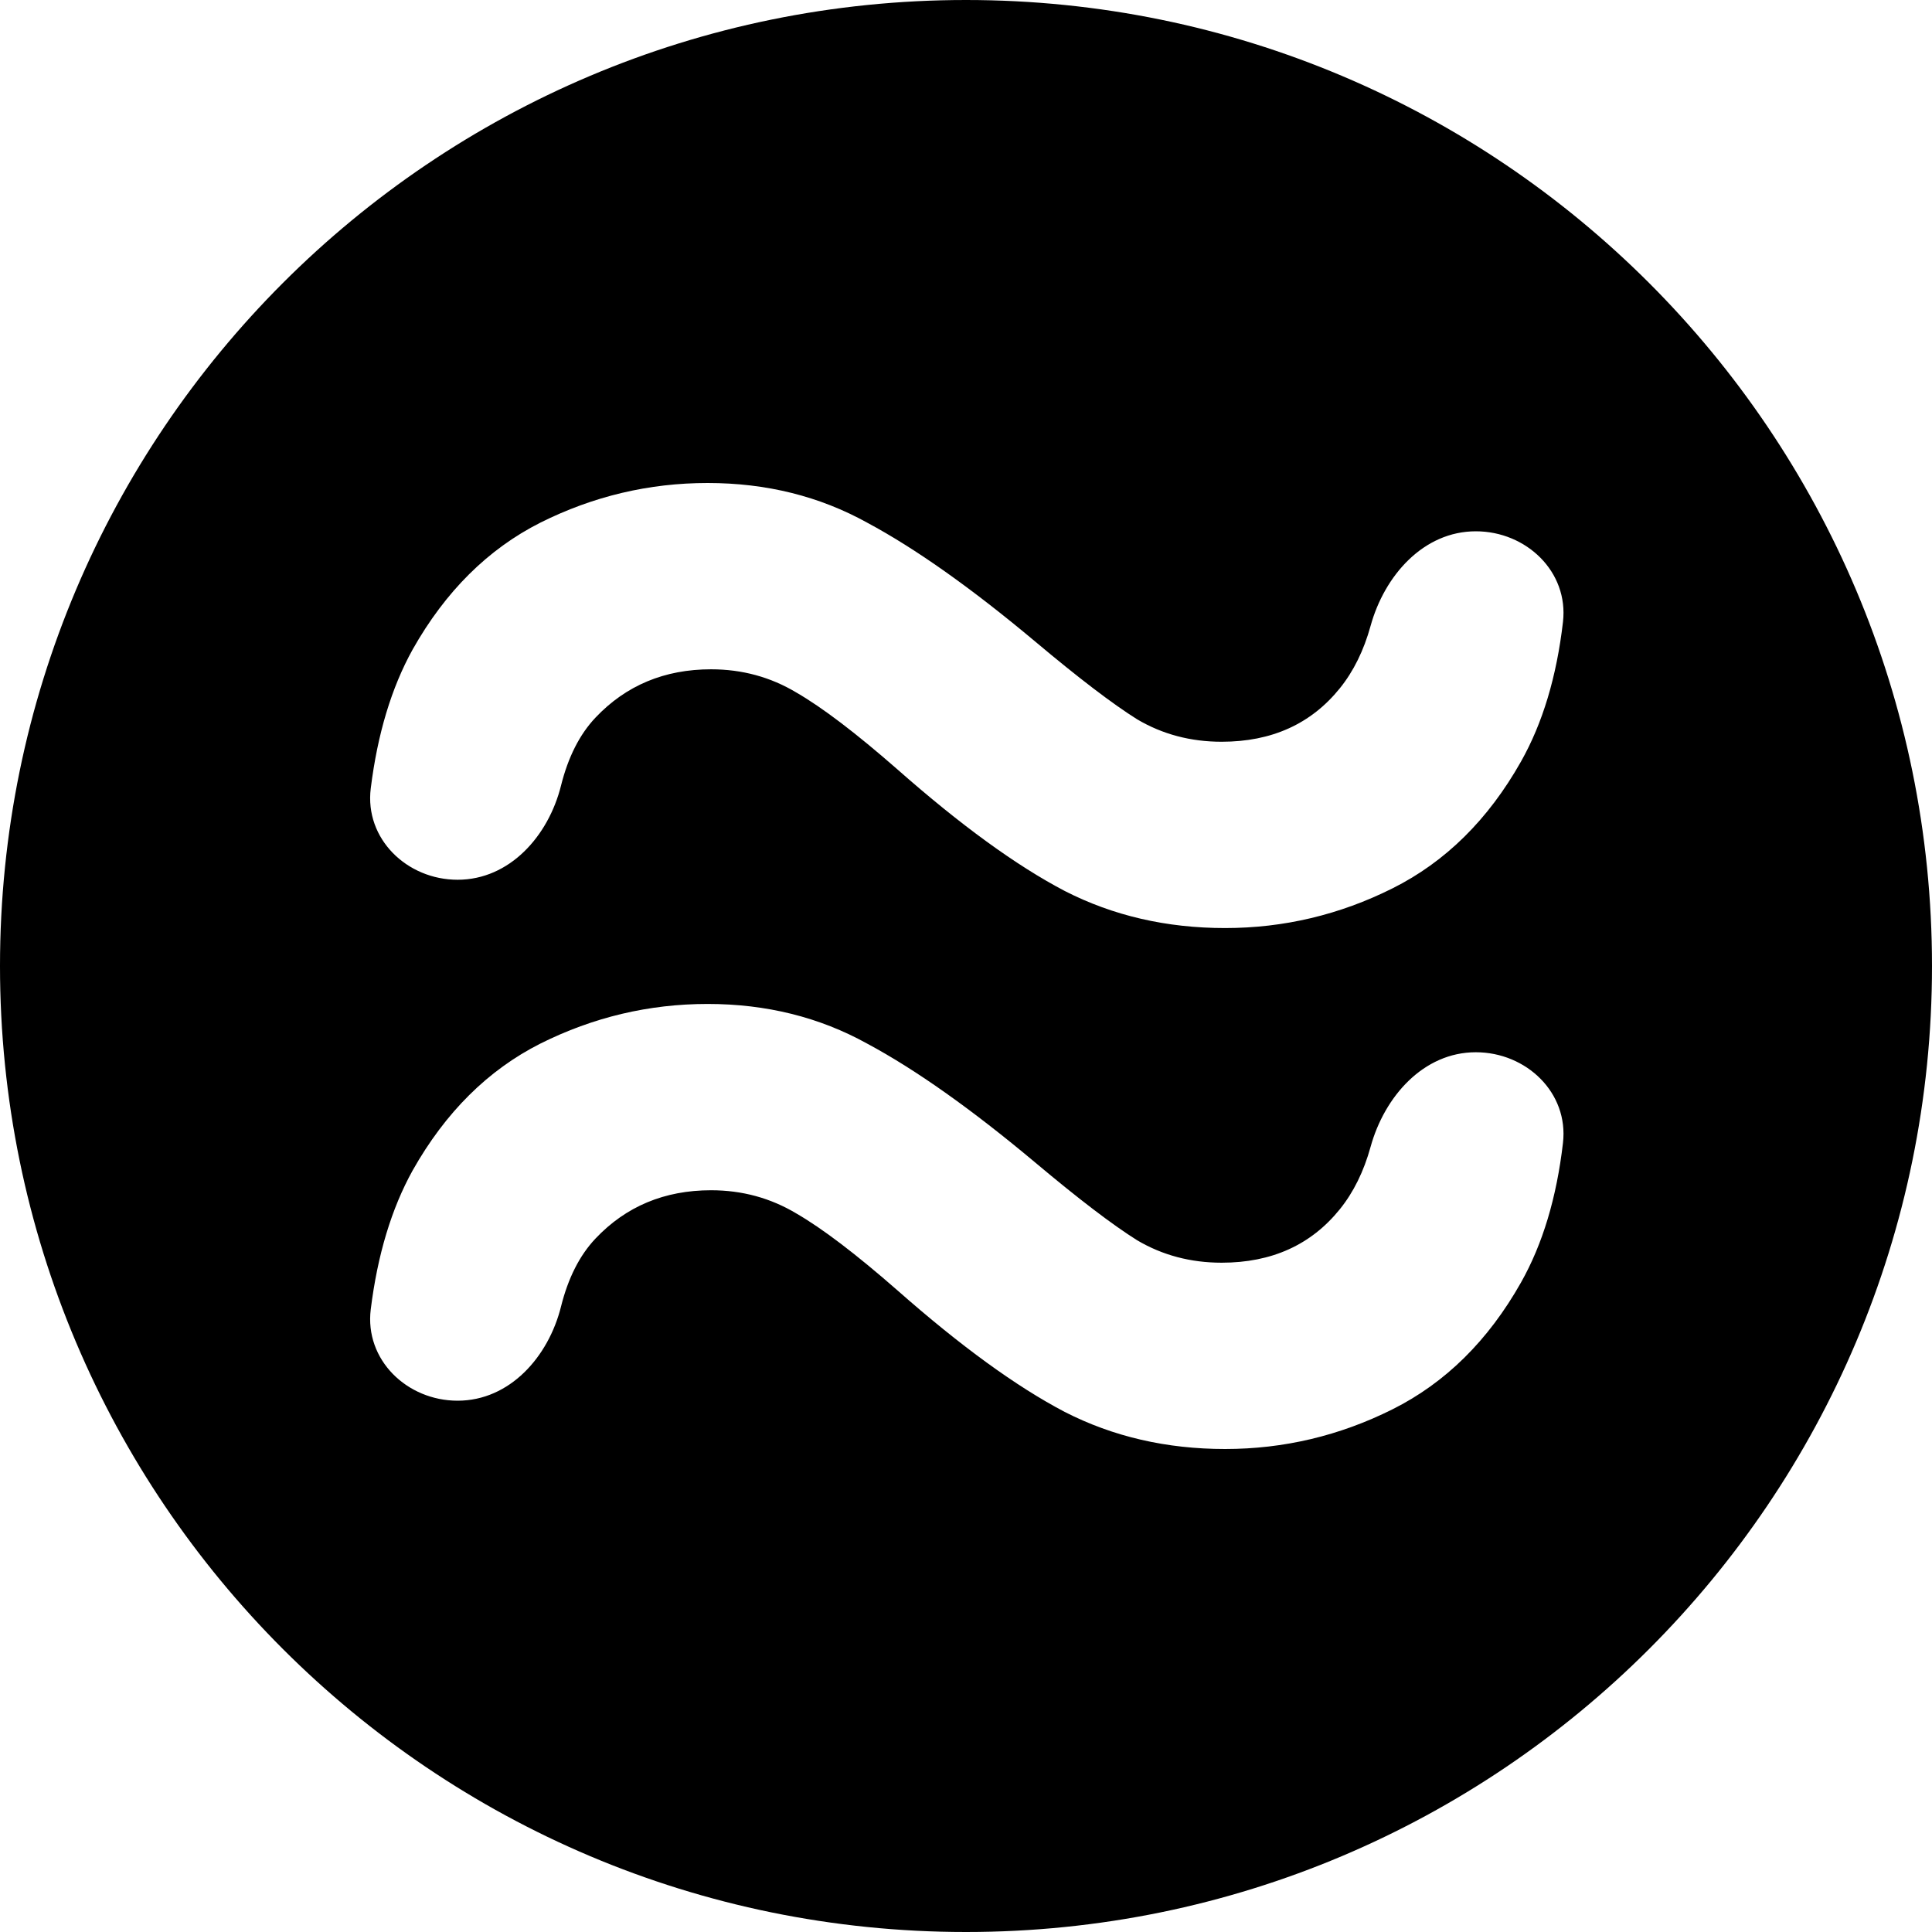
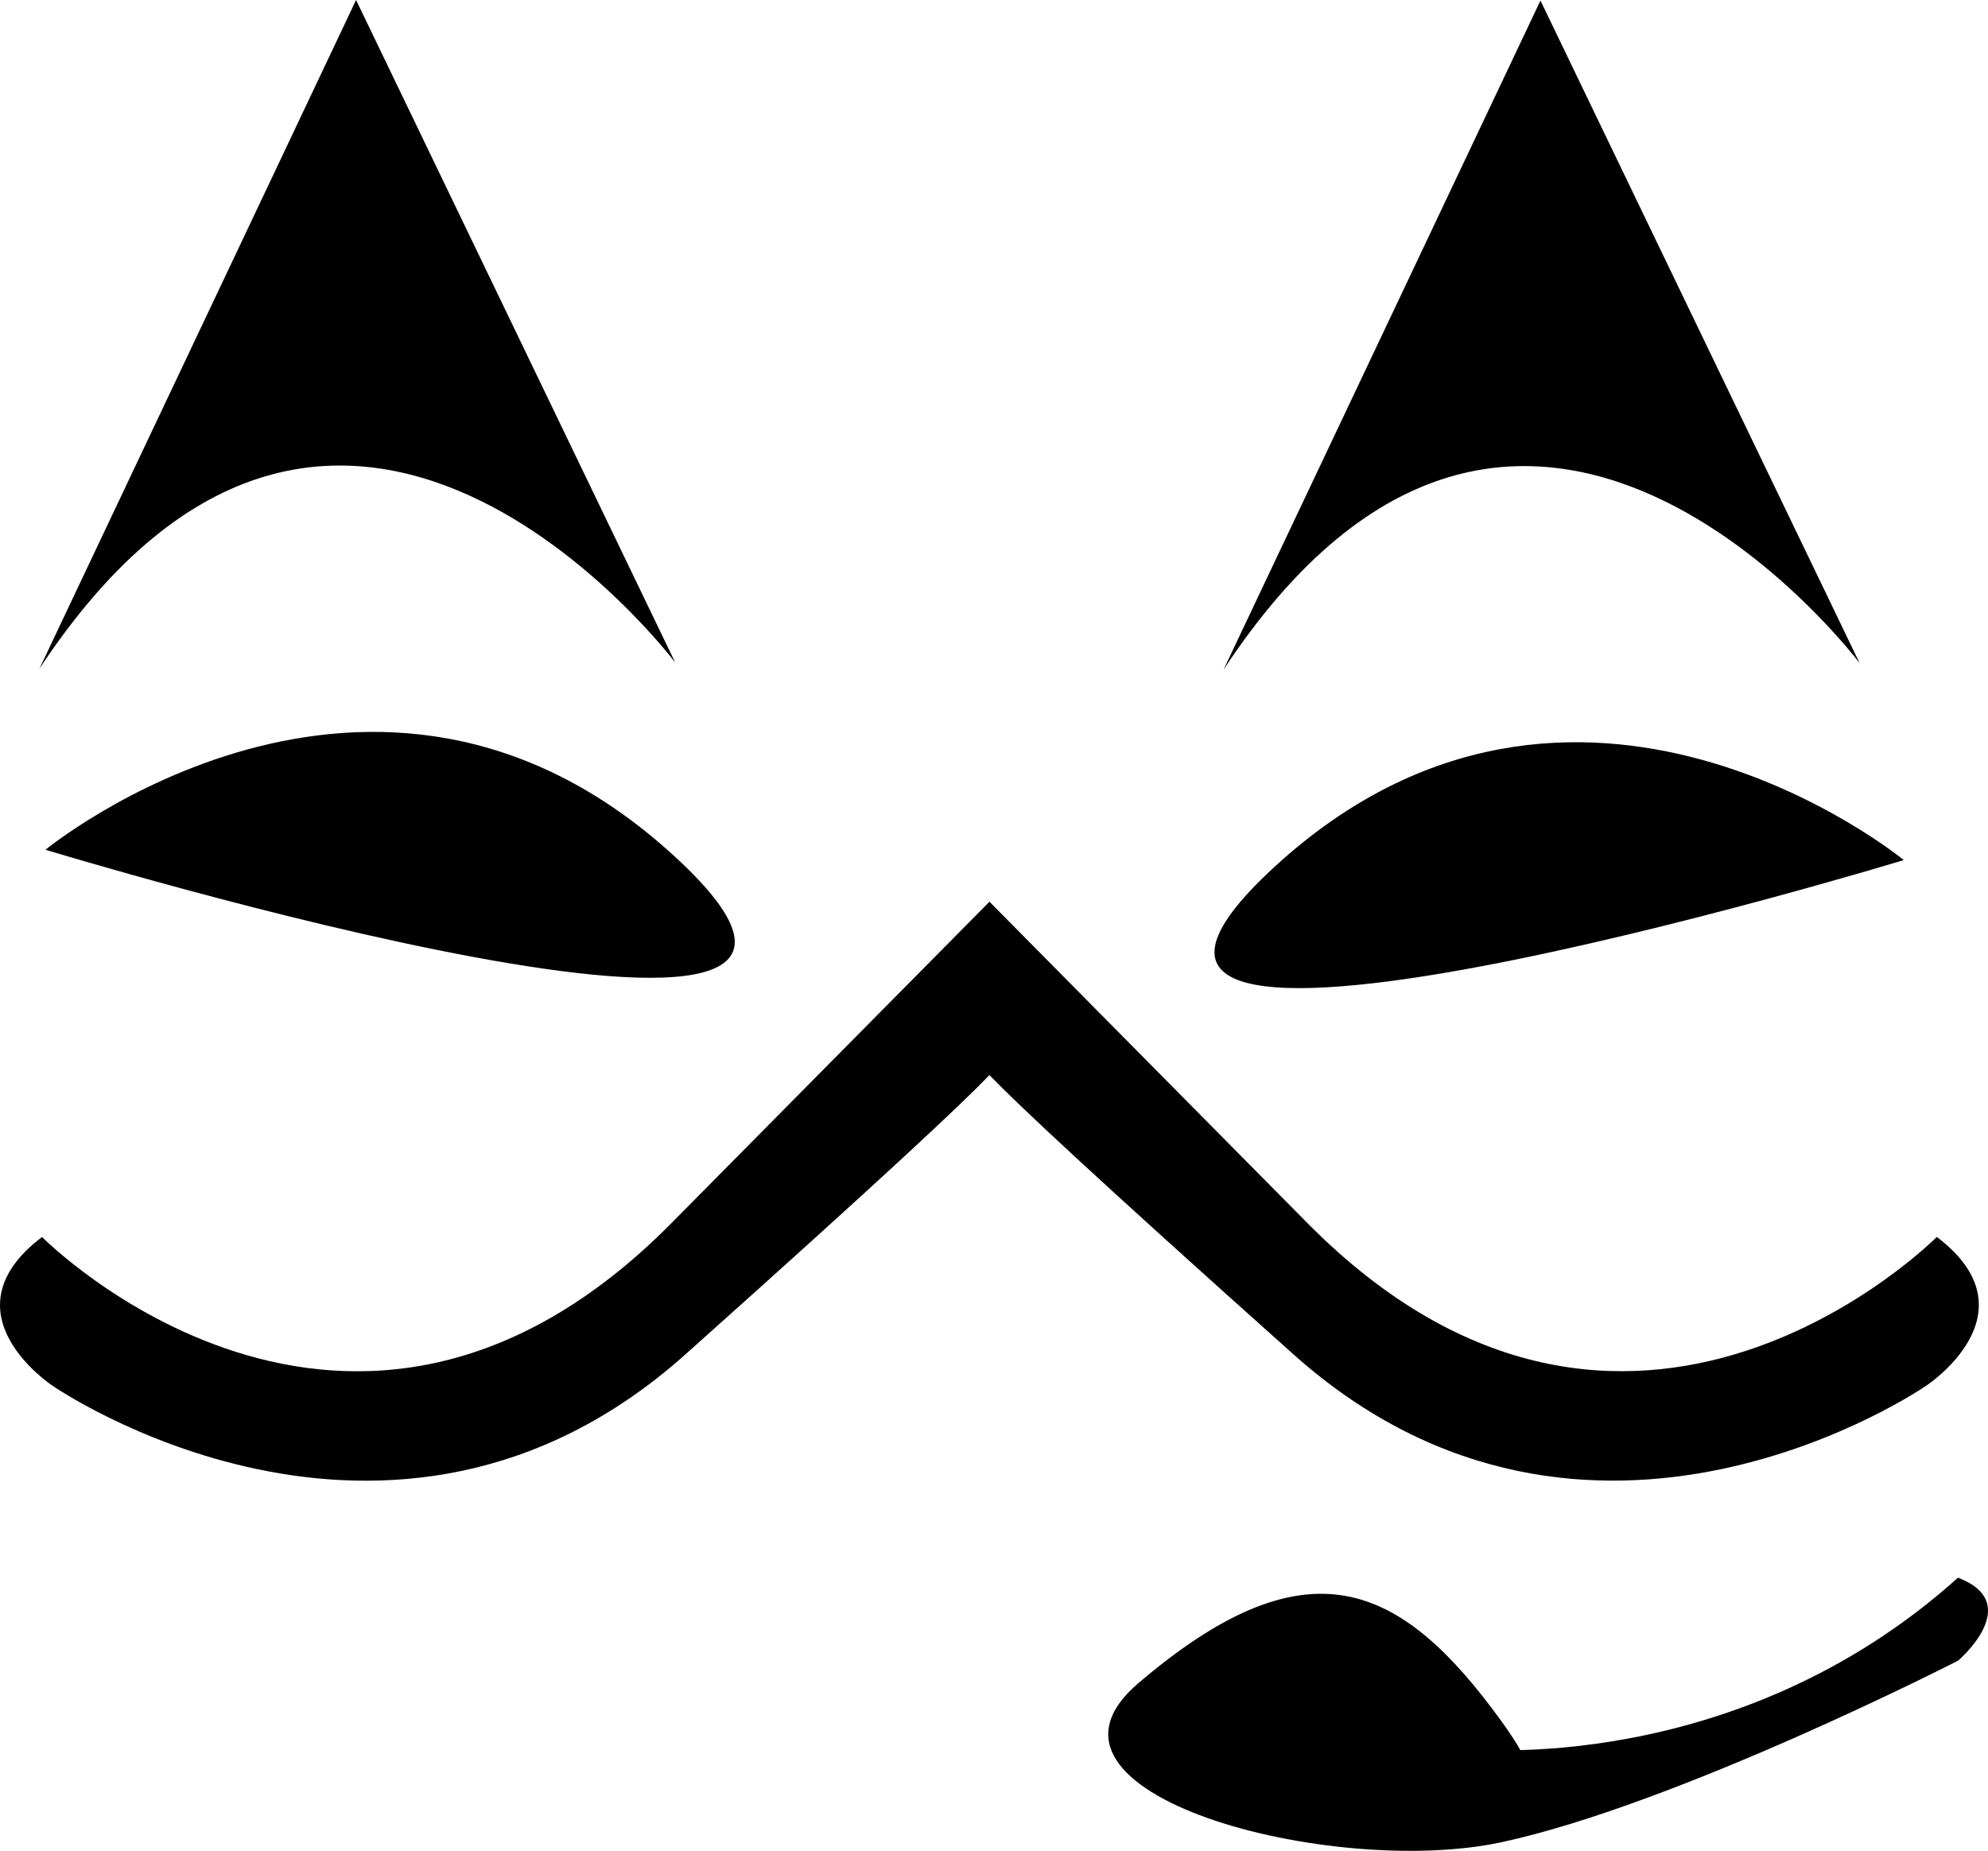
- <svg xmlns="http://www.w3.org/2000/svg" fill="none" viewBox="0 0 512 512">
-   <path fill="currentColor" d="M256 0c141.385 0 256 114.615 256 256S397.385 512 256 512 0 397.385 0 256 114.615 0 256 0Zm-68.47 266.057c-15.543 0-30.324 3.505-44.343 10.514-13.866 7.01-25.143 18.21-33.828 33.6-5.616 10.129-9.318 22.403-11.106 36.822-1.654 13.341 9.576 24.207 23.018 24.207 13.778 0 24.065-11.574 27.402-24.941 1.891-7.579 4.939-13.589 9.142-18.03 8.076-8.534 18.286-12.8 30.629-12.8 8.229 0 15.772 2.057 22.629 6.171 6.857 3.962 15.771 10.743 26.742 20.343 16.762 14.781 31.544 25.524 44.344 32.228 12.8 6.553 26.971 9.829 42.514 9.829 15.543 0 30.324-3.505 44.343-10.514 14.019-7.01 25.371-18.21 34.057-33.6 5.738-10.168 9.448-22.497 11.129-36.987 1.543-13.302-9.704-24.042-23.096-24.042-13.863.001-24.202 11.704-27.888 25.07-1.797 6.515-4.512 12.025-8.145 16.53-7.619 9.448-18.057 14.172-31.314 14.172-8.229 0-15.696-1.982-22.4-5.943-6.553-4.115-15.543-10.972-26.972-20.572-16.914-14.171-31.772-24.685-44.572-31.543-12.647-7.009-26.742-10.514-42.285-10.514Zm0-138.057c-15.543 0-30.324 3.505-44.343 10.514-13.866 7.01-25.143 18.21-33.828 33.6-5.616 10.129-9.318 22.403-11.106 36.821-1.654 13.341 9.576 24.207 23.018 24.208 13.778 0 24.065-11.574 27.402-24.941 1.891-7.579 4.939-13.589 9.142-18.031 8.076-8.533 18.286-12.8 30.629-12.8 8.229 0 15.772 2.058 22.629 6.172 6.857 3.962 15.771 10.743 26.742 20.343 16.762 14.781 31.544 25.524 44.344 32.228 12.8 6.553 26.971 9.829 42.514 9.829 15.543 0 30.324-3.505 44.343-10.514 14.019-7.01 25.371-18.21 34.057-33.6 5.738-10.168 9.448-22.497 11.129-36.987 1.543-13.303-9.704-24.042-23.096-24.042-13.863 0-24.202 11.704-27.888 25.07-1.797 6.515-4.512 12.025-8.145 16.53-7.619 9.448-18.057 14.171-31.314 14.171-8.229 0-15.696-1.981-22.4-5.942-6.553-4.115-15.543-10.972-26.972-20.572-16.914-14.171-31.772-24.686-44.572-31.543C217.168 131.505 203.073 128 187.53 128Z" />
+ <svg xmlns="http://www.w3.org/2000/svg" width="25.404" height="23.654" viewBox="0 0 25.404 23.654" version="1.1" id="svg1">
+   <defs id="defs1" />
+   <g id="layer1" transform="translate(-0.298,-1.173)">
+     <g id="g1" transform="translate(0.298,1.173)">
+       <path style="fill:currentColor;stroke-width:0.1;stroke-linecap:round;stroke-linejoin:round;stroke-dasharray:0.1, 0.8;paint-order:fill markers stroke" d="M 0.501,8.552 4.55,0 8.628,8.467 c 0,0 -4.305,-5.72 -8.128,0.085 z" id="path1" />
+       <path style="fill:currentColor;stroke-width:0.1;stroke-linecap:round;stroke-linejoin:round;stroke-dasharray:0.1, 0.8;paint-order:fill markers stroke" d="m 15.635,8.559 4.05,-8.552 4.078,8.467 c 0,0 -4.305,-5.72 -8.128,0.085 z" id="path2" />
+       <path style="fill:currentColor;stroke-width:0.1;stroke-linecap:round;stroke-linejoin:round;stroke-dasharray:0.1, 0.8;paint-order:fill markers stroke" d="m 0.581,10.86 c 0,0 4.198,-3.447 8.043,0.088 3.845,3.535 -8.043,-0.088 -8.043,-0.088 z" id="path3" />
+       <path style="fill:currentColor;stroke-width:0.1;stroke-linecap:round;stroke-linejoin:round;stroke-dasharray:0.1, 0.8;paint-order:fill markers stroke" d="m 24.328,10.992 c 0,0 -4.198,-3.447 -8.043,0.088 -3.845,3.535 8.043,-0.088 8.043,-0.088 z" id="path4" />
+       <path style="fill:currentColor;stroke-width:0.1;stroke-linecap:round;stroke-linejoin:round;stroke-dasharray:0.1, 0.8;paint-order:fill markers stroke" d="m 0.537,15.809 c 0,0 3.933,3.977 8.043,-0.177 4.11,-4.154 4.066,-4.11 4.066,-4.11 v 2.121 c 0,0 1.248,-0.921 -3.889,3.668 -3.784,3.38 -8.087,0.398 -8.087,0.398 0,0 -1.414,-0.928 -0.133,-1.9 z" id="path5" />
+       <path style="fill:currentColor;stroke-width:0.1;stroke-linecap:round;stroke-linejoin:round;stroke-dasharray:0.1, 0.8;paint-order:fill markers stroke" d="m 24.75,15.808 c 0,0 -3.933,3.977 -8.043,-0.177 -4.11,-4.154 -4.066,-4.11 -4.066,-4.11 v 2.121 c 0,0 -1.248,-0.921 3.889,3.668 3.784,3.38 8.087,0.398 8.087,0.398 0,0 1.414,-0.928 0.133,-1.9 z" id="path6" />
+       <path style="fill:currentColor;stroke-width:0.1;stroke-linecap:round;stroke-linejoin:round;stroke-dasharray:0.1, 0.8;paint-order:fill markers stroke" d="m 25.021,20.163 c 0.862,0.331 -4e-6,1.061 -4e-6,1.061 0,0 -3.58,1.834 -5.834,2.32 -2.167,0.467 -6.304,-0.614 -4.64,-2.033 2.087,-1.78 3.27,-1.326 4.508,0.309 1.237,1.635 -0.309,0.53 -0.309,0.53 0,0 3.425,0.376 6.276,-2.188 z" id="path8" />
+     </g>
+   </g>
</svg>
